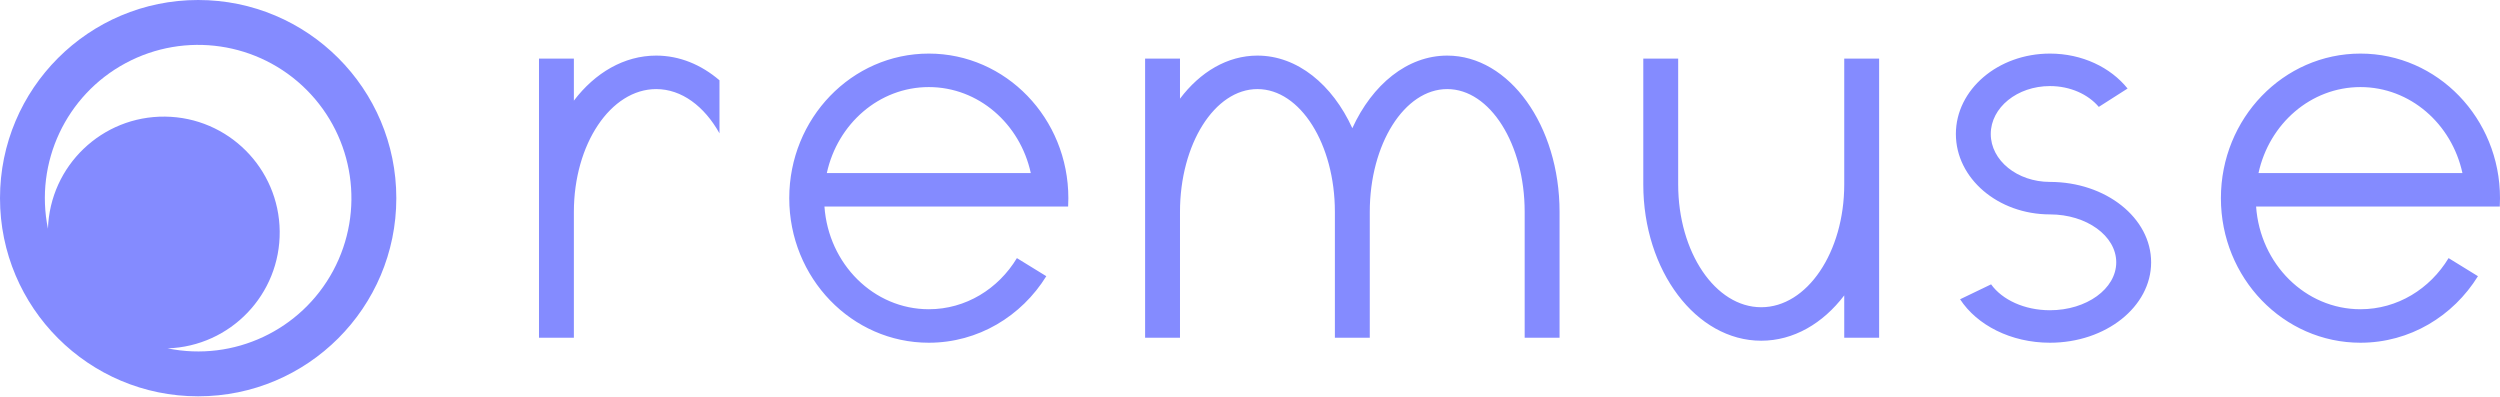
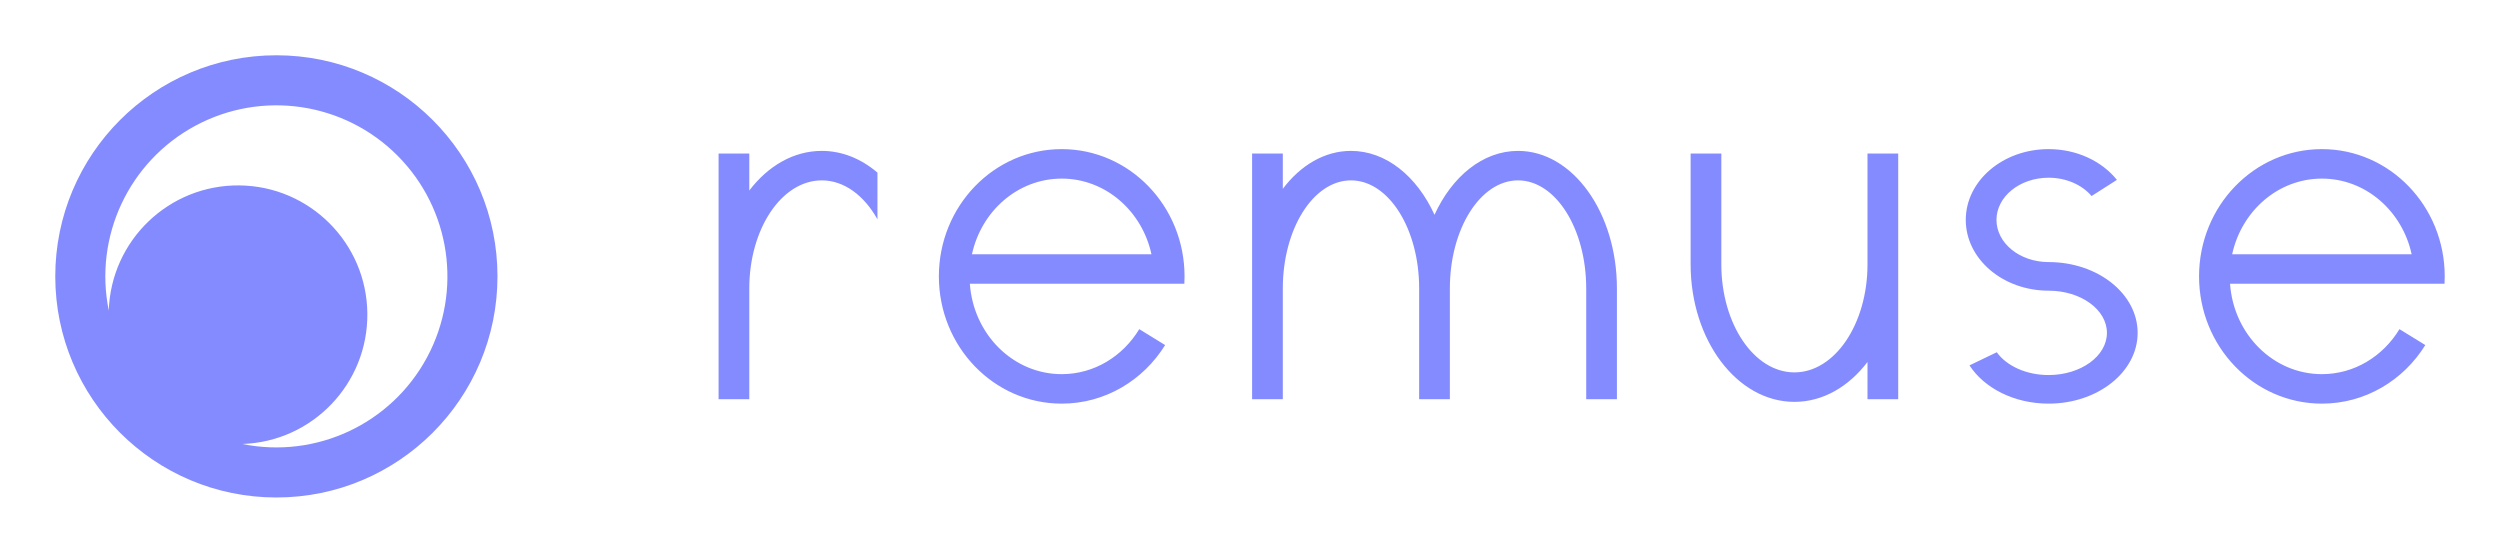
- <svg xmlns="http://www.w3.org/2000/svg" fill="#848bff" viewBox="-193.12 -121 895.75 142" width="895.75" height="142" role="img" aria-labelledby="title">
-   <path fill="#848bff" fill-rule="evenodd" d="M-193.12 -50 A71 71 0 1 1 -51.12 -50 A71 71 0 1 1 -193.12 -50 Z M-133.08 3.82 A54.92 54.92 0 1 0 -175.94 -39.04 A41.53 41.53 0 1 1 -133.08 3.82 Z" />
+ <svg xmlns="http://www.w3.org/2000/svg" viewBox="-292.5 -162.5 1017.63 225" width="1017.63" height="225" role="img" aria-labelledby="title">
+   <path fill="#848bff" fill-rule="evenodd" transform="translate(-288.68 -156.98) scale(0.849057)" d="M22 126 A106 106 0 1 1 234 126 A106 106 0 1 1 22 126 Z M111.64 206.35 A82 82 0 1 0 47.65 142.36 A62 62 0 1 1 111.64 206.35 Z" />
  <path fill="#848bff" fill-rule="evenodd" d="M0 0 L0 -100 L12.5 -100 L12.5 -84.94 C20.08 -94.92 30.5 -101.08 42 -101.08 C50.35 -101.08 58.13 -97.83 64.67 -92.23 L64.67 -73.23 C59.26 -82.92 51.11 -89.08 42 -89.08 C25.71 -89.08 12.5 -69.38 12.5 -45.08 L12.5 0 L0 0 Z M181.77 -22.04 C172.88 -7.7 157.35 1.8 139.67 1.8 C112.06 1.8 89.67 -21.39 89.67 -50 C89.67 -78.61 112.06 -101.8 139.67 -101.8 C167.29 -101.8 189.67 -78.61 189.67 -50 C189.67 -48.99 189.64 -47.99 189.59 -47 L102.28 -47 C103.72 -26.42 119.91 -10.2 139.67 -10.2 C152.93 -10.2 164.58 -17.5 171.24 -28.52 L181.77 -22.04 Z M103.13 -59 C106.98 -76.65 121.88 -89.8 139.67 -89.8 C157.47 -89.8 172.37 -76.65 176.21 -59 L103.13 -59 Z M217.17 0 L217.17 -100 L229.67 -100 L229.67 -85.64 C236.89 -95.21 246.66 -101.08 257.42 -101.08 C271.72 -101.08 284.28 -90.7 291.42 -75.07 C298.56 -90.7 311.12 -101.08 325.42 -101.08 C347.65 -101.08 365.67 -76.01 365.67 -45.08 L365.67 0 L353.17 0 L353.17 -45.08 C353.17 -69.38 340.75 -89.08 325.42 -89.08 C310.1 -89.08 297.67 -69.38 297.67 -45.08 L297.67 0 L285.17 0 L285.17 -45.08 C285.17 -69.38 272.75 -89.08 257.42 -89.08 C242.1 -89.08 229.67 -69.38 229.67 -45.08 L229.67 0 L217.17 0 Z M395.67 -100 L408.17 -100 L408.17 -54.92 C408.17 -30.62 421.49 -10.92 437.92 -10.92 C454.35 -10.92 467.67 -30.62 467.67 -54.92 L467.67 -100 L480.17 -100 L480.17 0 L467.67 0 L467.67 -15.16 C460.04 -5.12 449.53 1.08 437.92 1.08 C414.59 1.08 395.67 -23.99 395.67 -54.92 L395.67 -100 Z M569.19 -89.28 C563.12 -96.84 552.93 -101.8 541.38 -101.8 C522.77 -101.8 507.67 -88.9 507.67 -72.99 C507.67 -57.08 522.77 -44.18 541.38 -44.18 C554.5 -44.18 565.13 -36.49 565.13 -27.01 C565.13 -17.53 554.5 -9.84 541.38 -9.84 C532.2 -9.84 524.24 -13.61 520.29 -19.12 L509.18 -13.77 C515.21 -4.52 527.37 1.8 541.38 1.8 C561.41 1.8 577.63 -11.1 577.63 -27.01 C577.63 -42.92 561.41 -55.82 541.38 -55.82 C529.67 -55.82 520.17 -63.51 520.17 -72.99 C520.17 -82.47 529.67 -90.16 541.38 -90.16 C548.65 -90.16 555.06 -87.21 558.88 -82.7 L569.19 -89.28 Z M694.73 -22.04 C685.84 -7.7 670.31 1.8 652.63 1.8 C625.02 1.8 602.63 -21.39 602.63 -50 C602.63 -78.61 625.02 -101.8 652.63 -101.8 C680.25 -101.8 702.63 -78.61 702.63 -50 C702.63 -48.99 702.61 -47.99 702.55 -47 L615.24 -47 C616.68 -26.42 632.87 -10.2 652.63 -10.2 C665.89 -10.2 677.54 -17.5 684.21 -28.52 L694.73 -22.04 Z M616.1 -59 C619.94 -76.65 634.84 -89.8 652.63 -89.8 C670.43 -89.8 685.33 -76.65 689.17 -59 L616.1 -59 Z" />
</svg>
